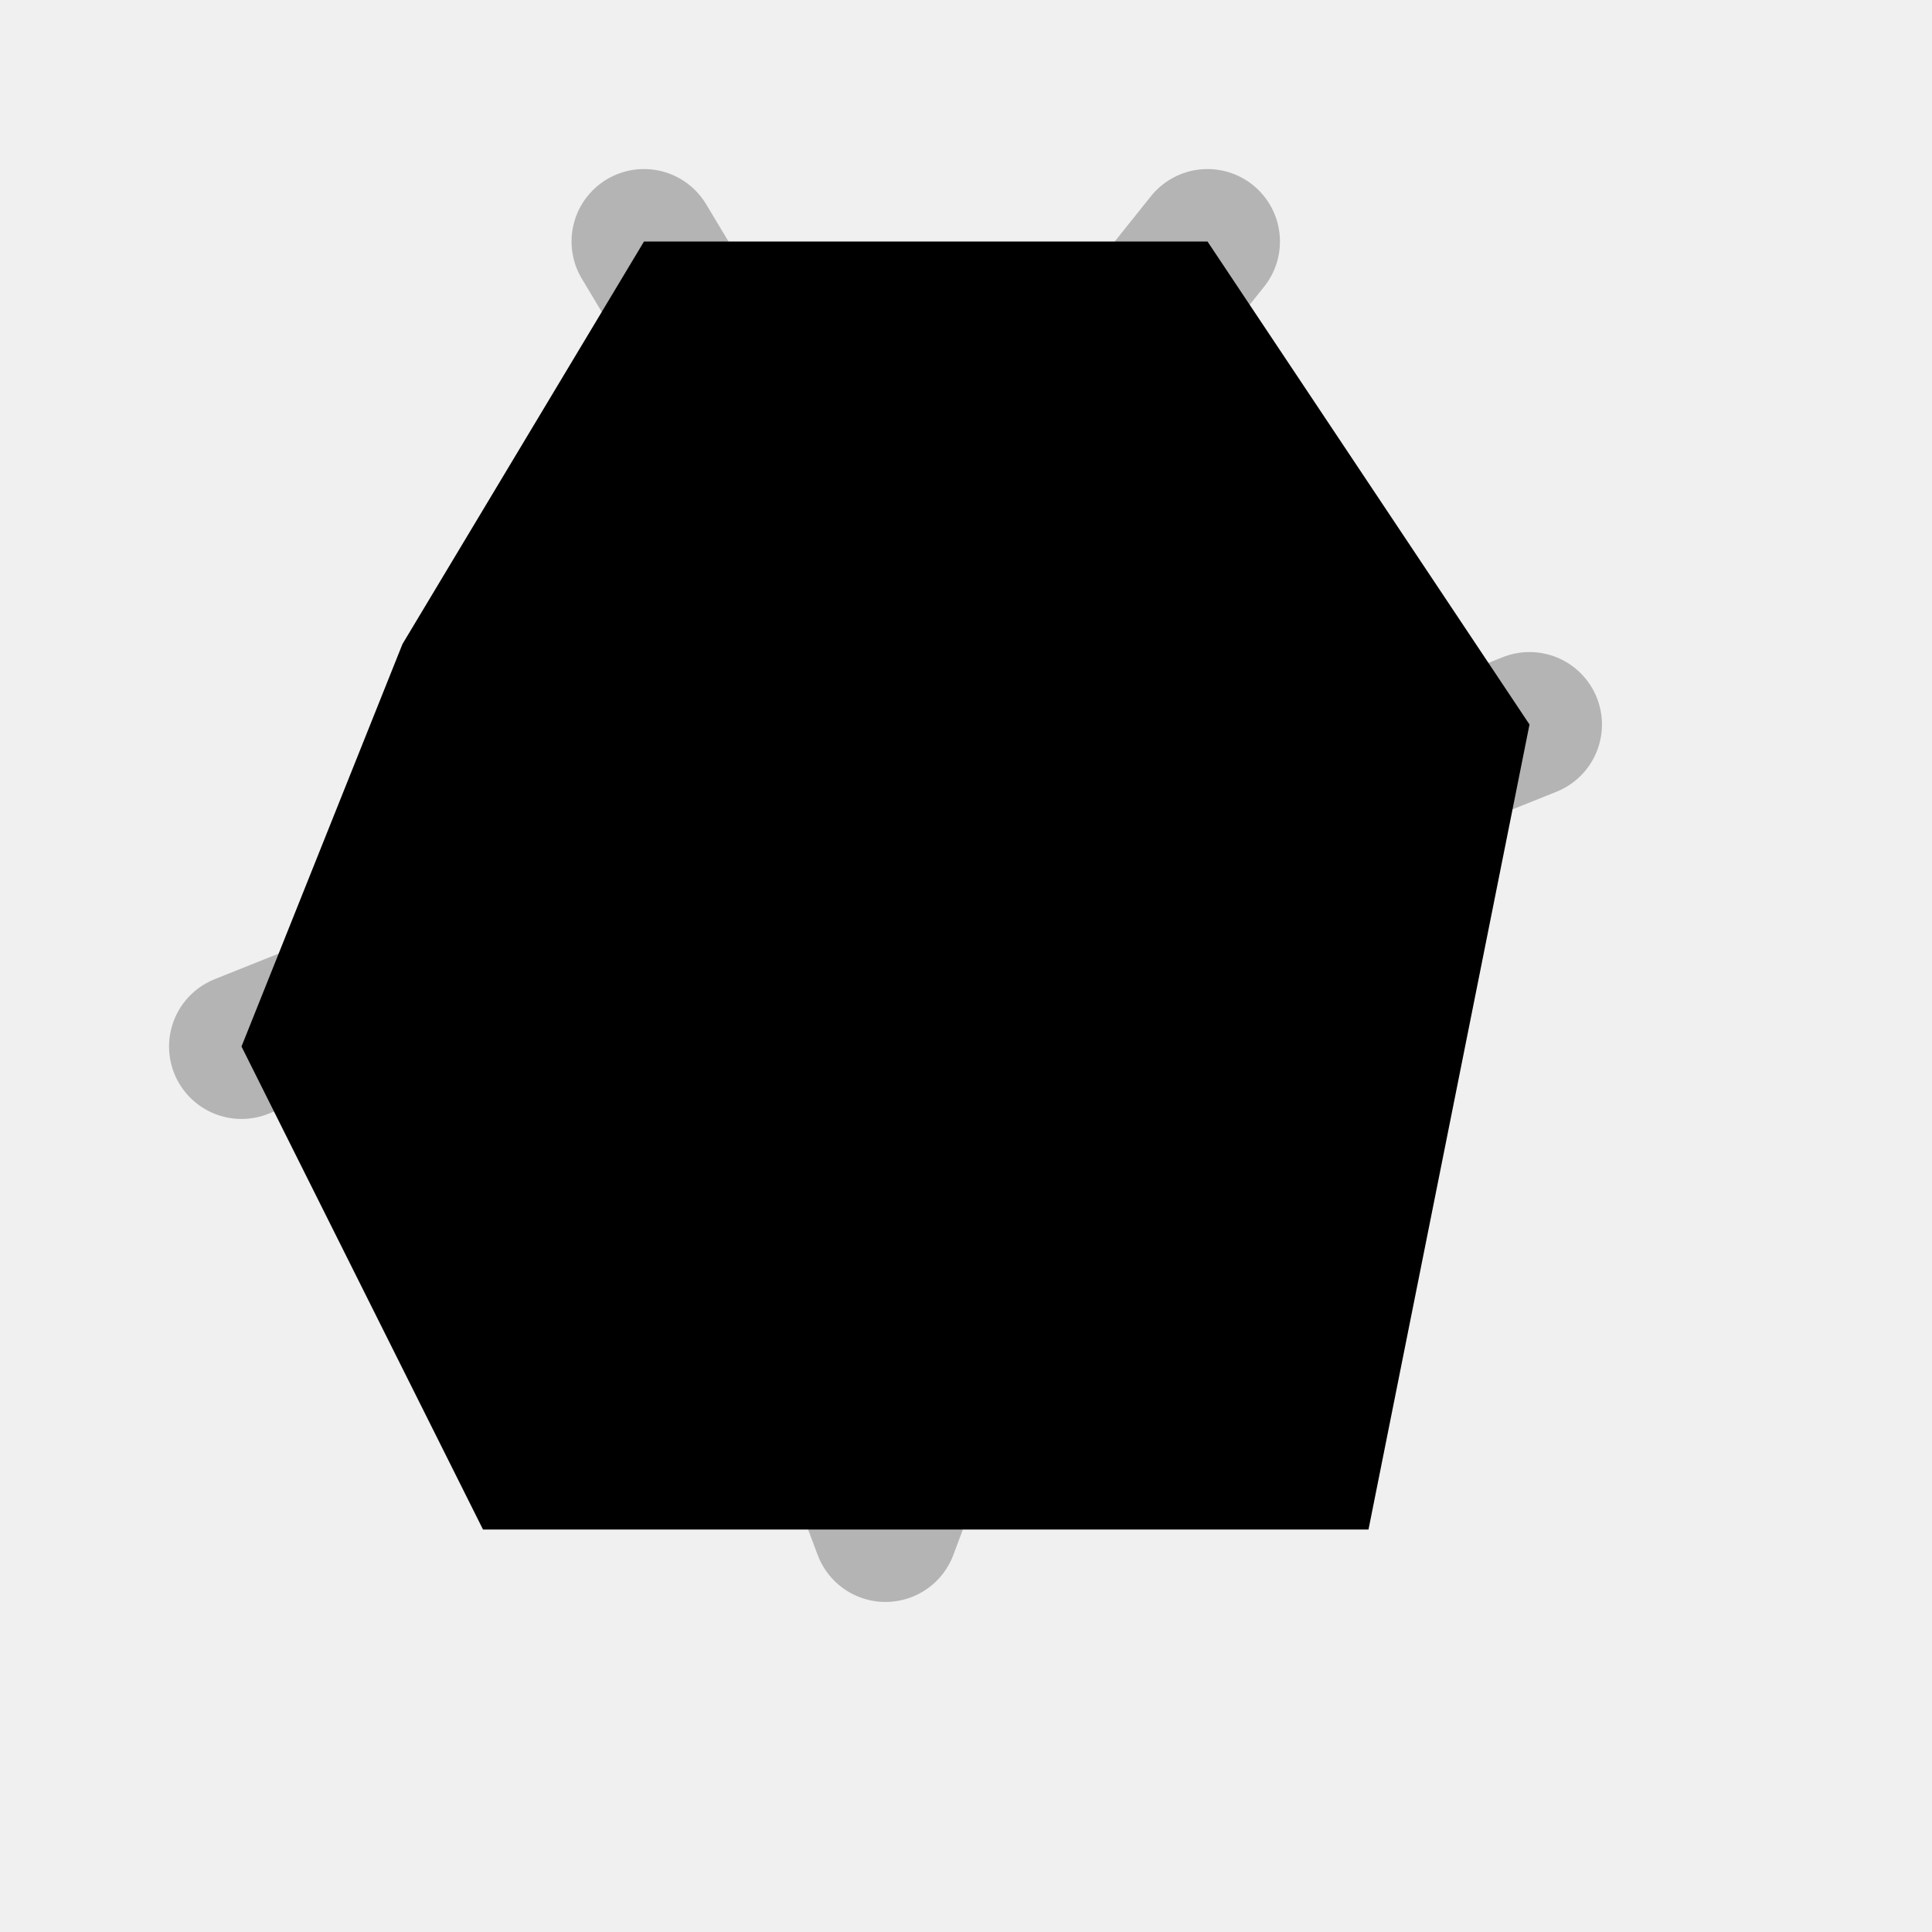
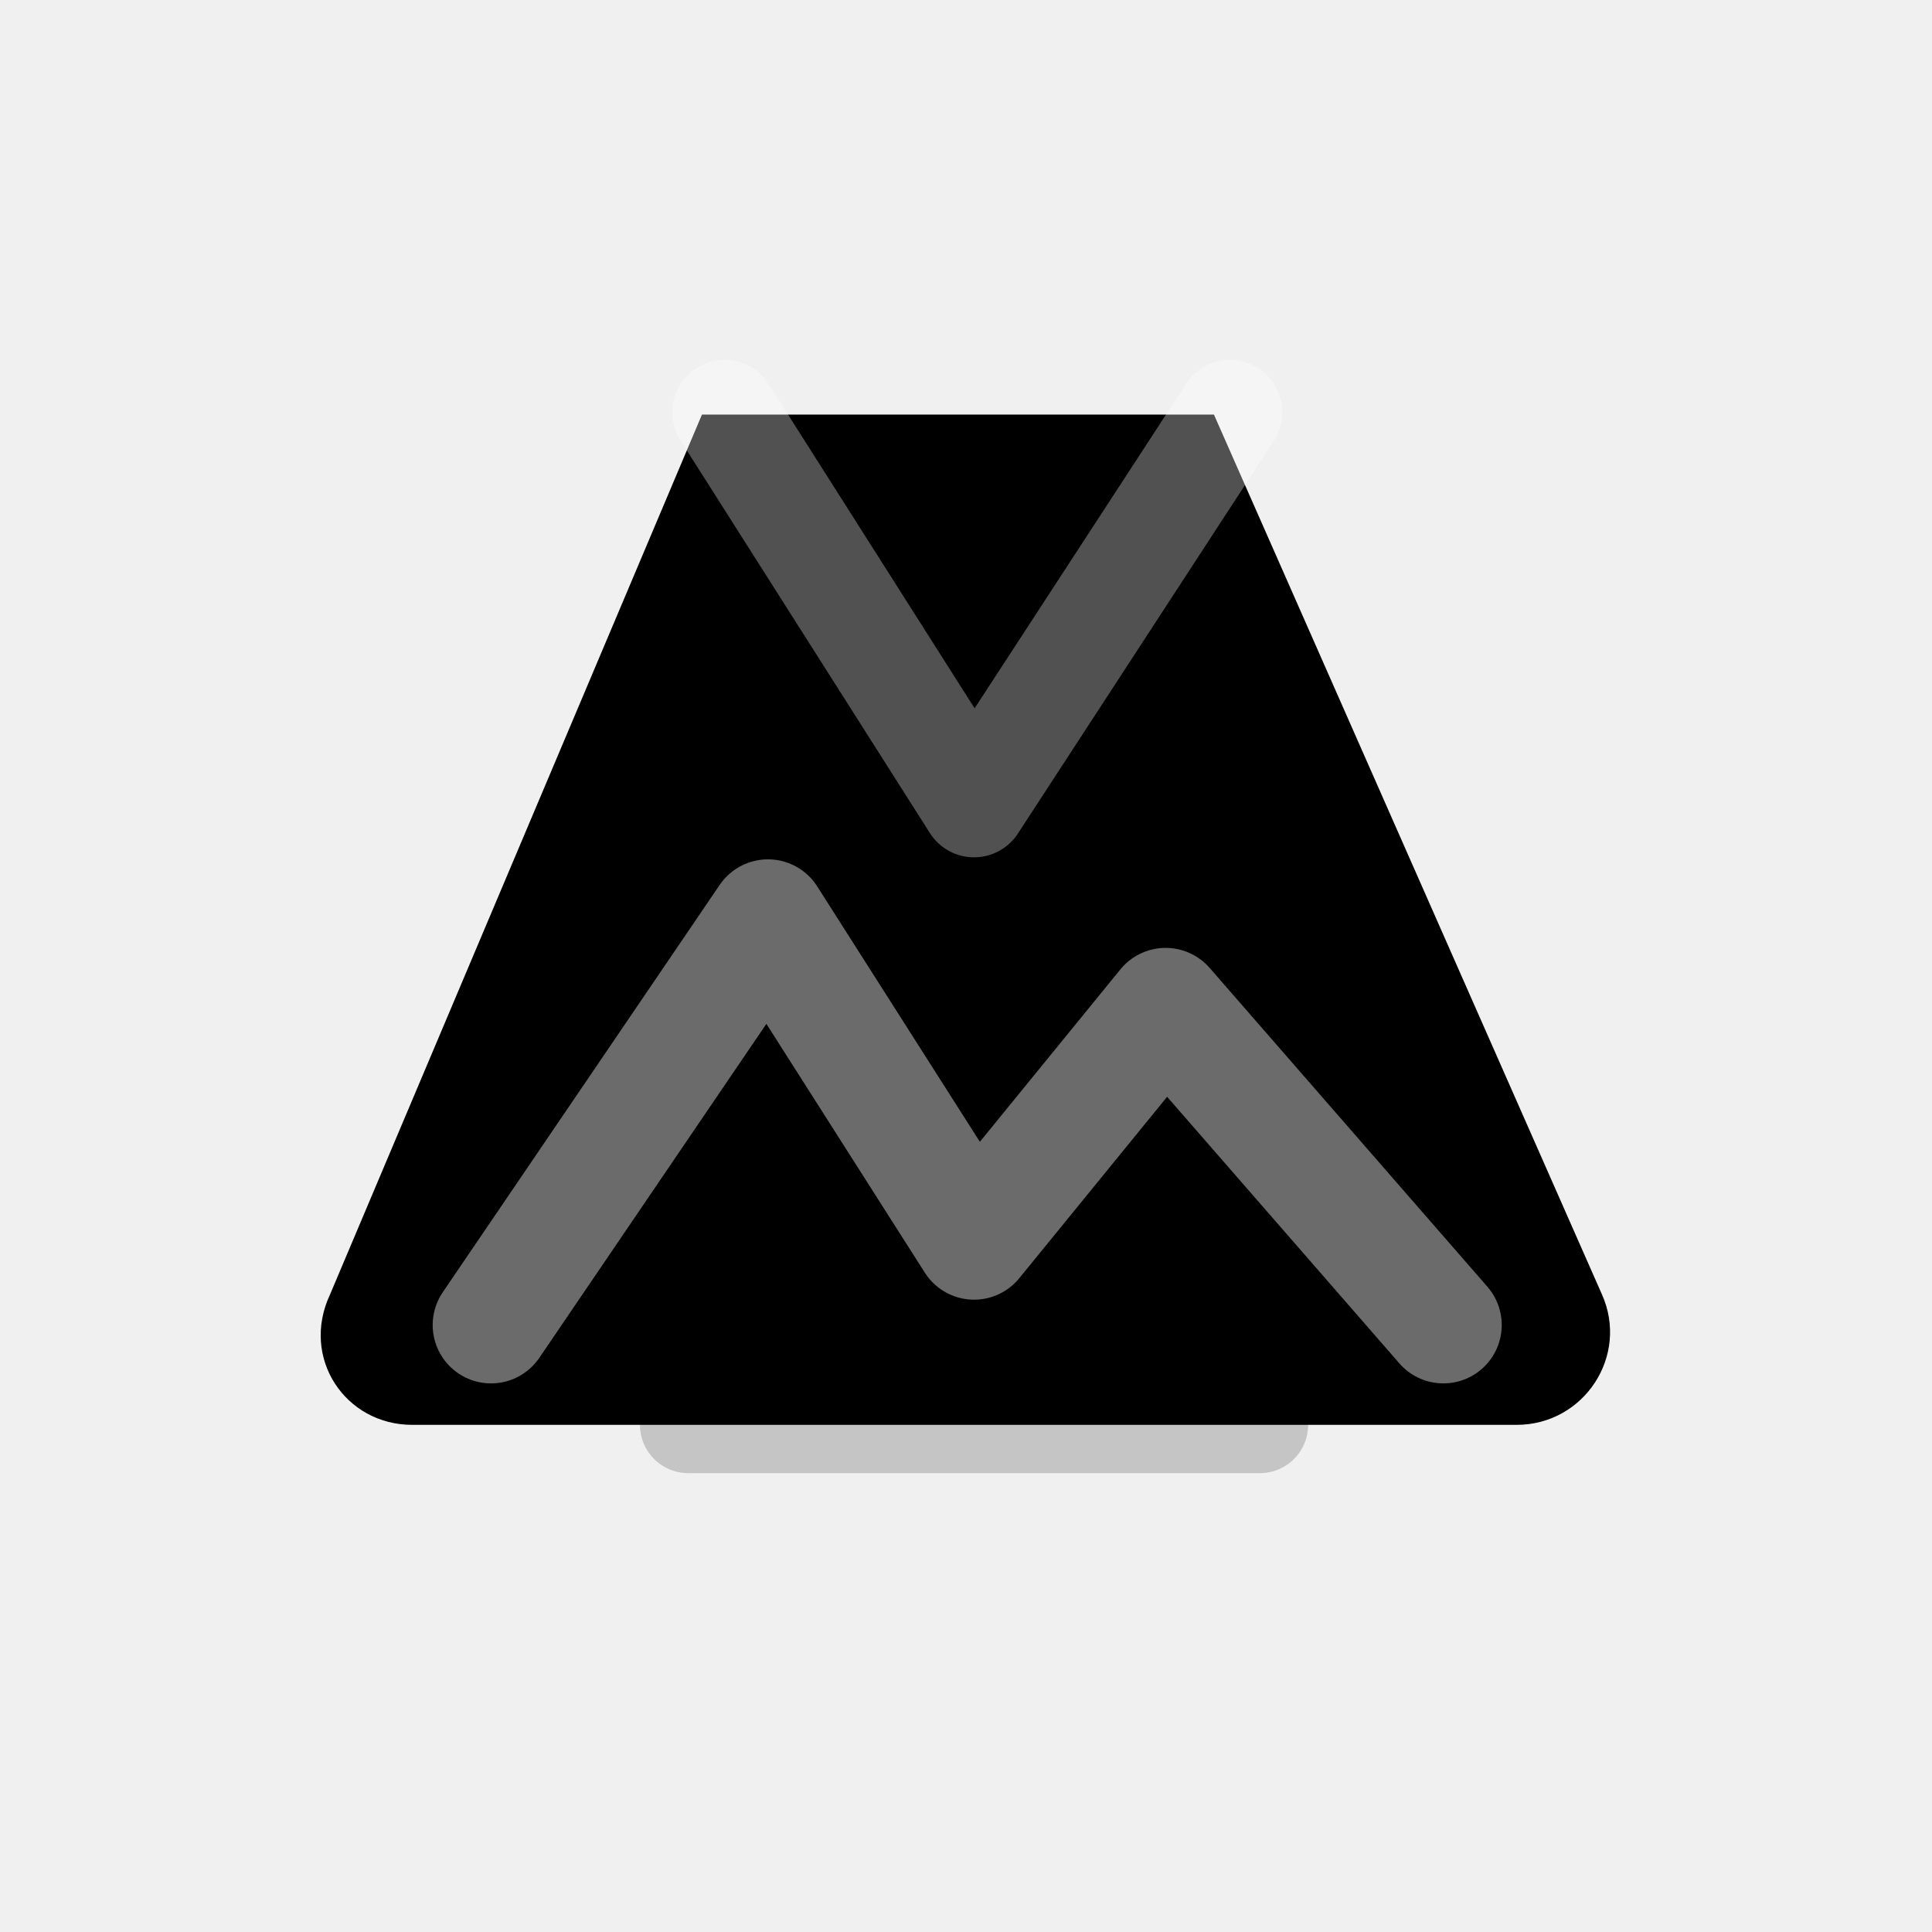
- <svg xmlns="http://www.w3.org/2000/svg" viewBox="0 0 24 24" fill="none" stroke="currentColor" stroke-width="1.8" stroke-linecap="round" stroke-linejoin="round">
-   <path d="m5 8 3-5h7l4 6-2 10H6L3 13l2-5Z" fill="currentColor" stroke="none" />
-   <path d="m8 3 3 5 4-5M3 13l5-2 3 8 3-8 5-2" stroke="#000" stroke-opacity=".25" />
+ <svg xmlns="http://www.w3.org/2000/svg" viewBox="0 0 24 24" fill="none">
+   <path d="M4.1 16.08 8.72 5.15h6.36l4.82 10.93c.34.76-.22 1.62-1.06 1.62H5.12c-.83 0-1.39-.83-1.02-1.62Z" fill="currentColor" />
+   <path d="M9 5.12 12.1 10l3.18-4.88" stroke="#fff" stroke-opacity=".32" stroke-width="1.3" stroke-linecap="round" stroke-linejoin="round" />
+   <path d="M6.1 16.46 9.54 11.4l2.56 4.02 2.38-2.92 3.45 3.96" stroke="#fff" stroke-opacity=".42" stroke-width="1.45" stroke-linecap="round" stroke-linejoin="round" />
+   <path d="M8.55 17.7h7.1" stroke="#000" stroke-opacity=".18" stroke-width="1.2" stroke-linecap="round" />
</svg>
